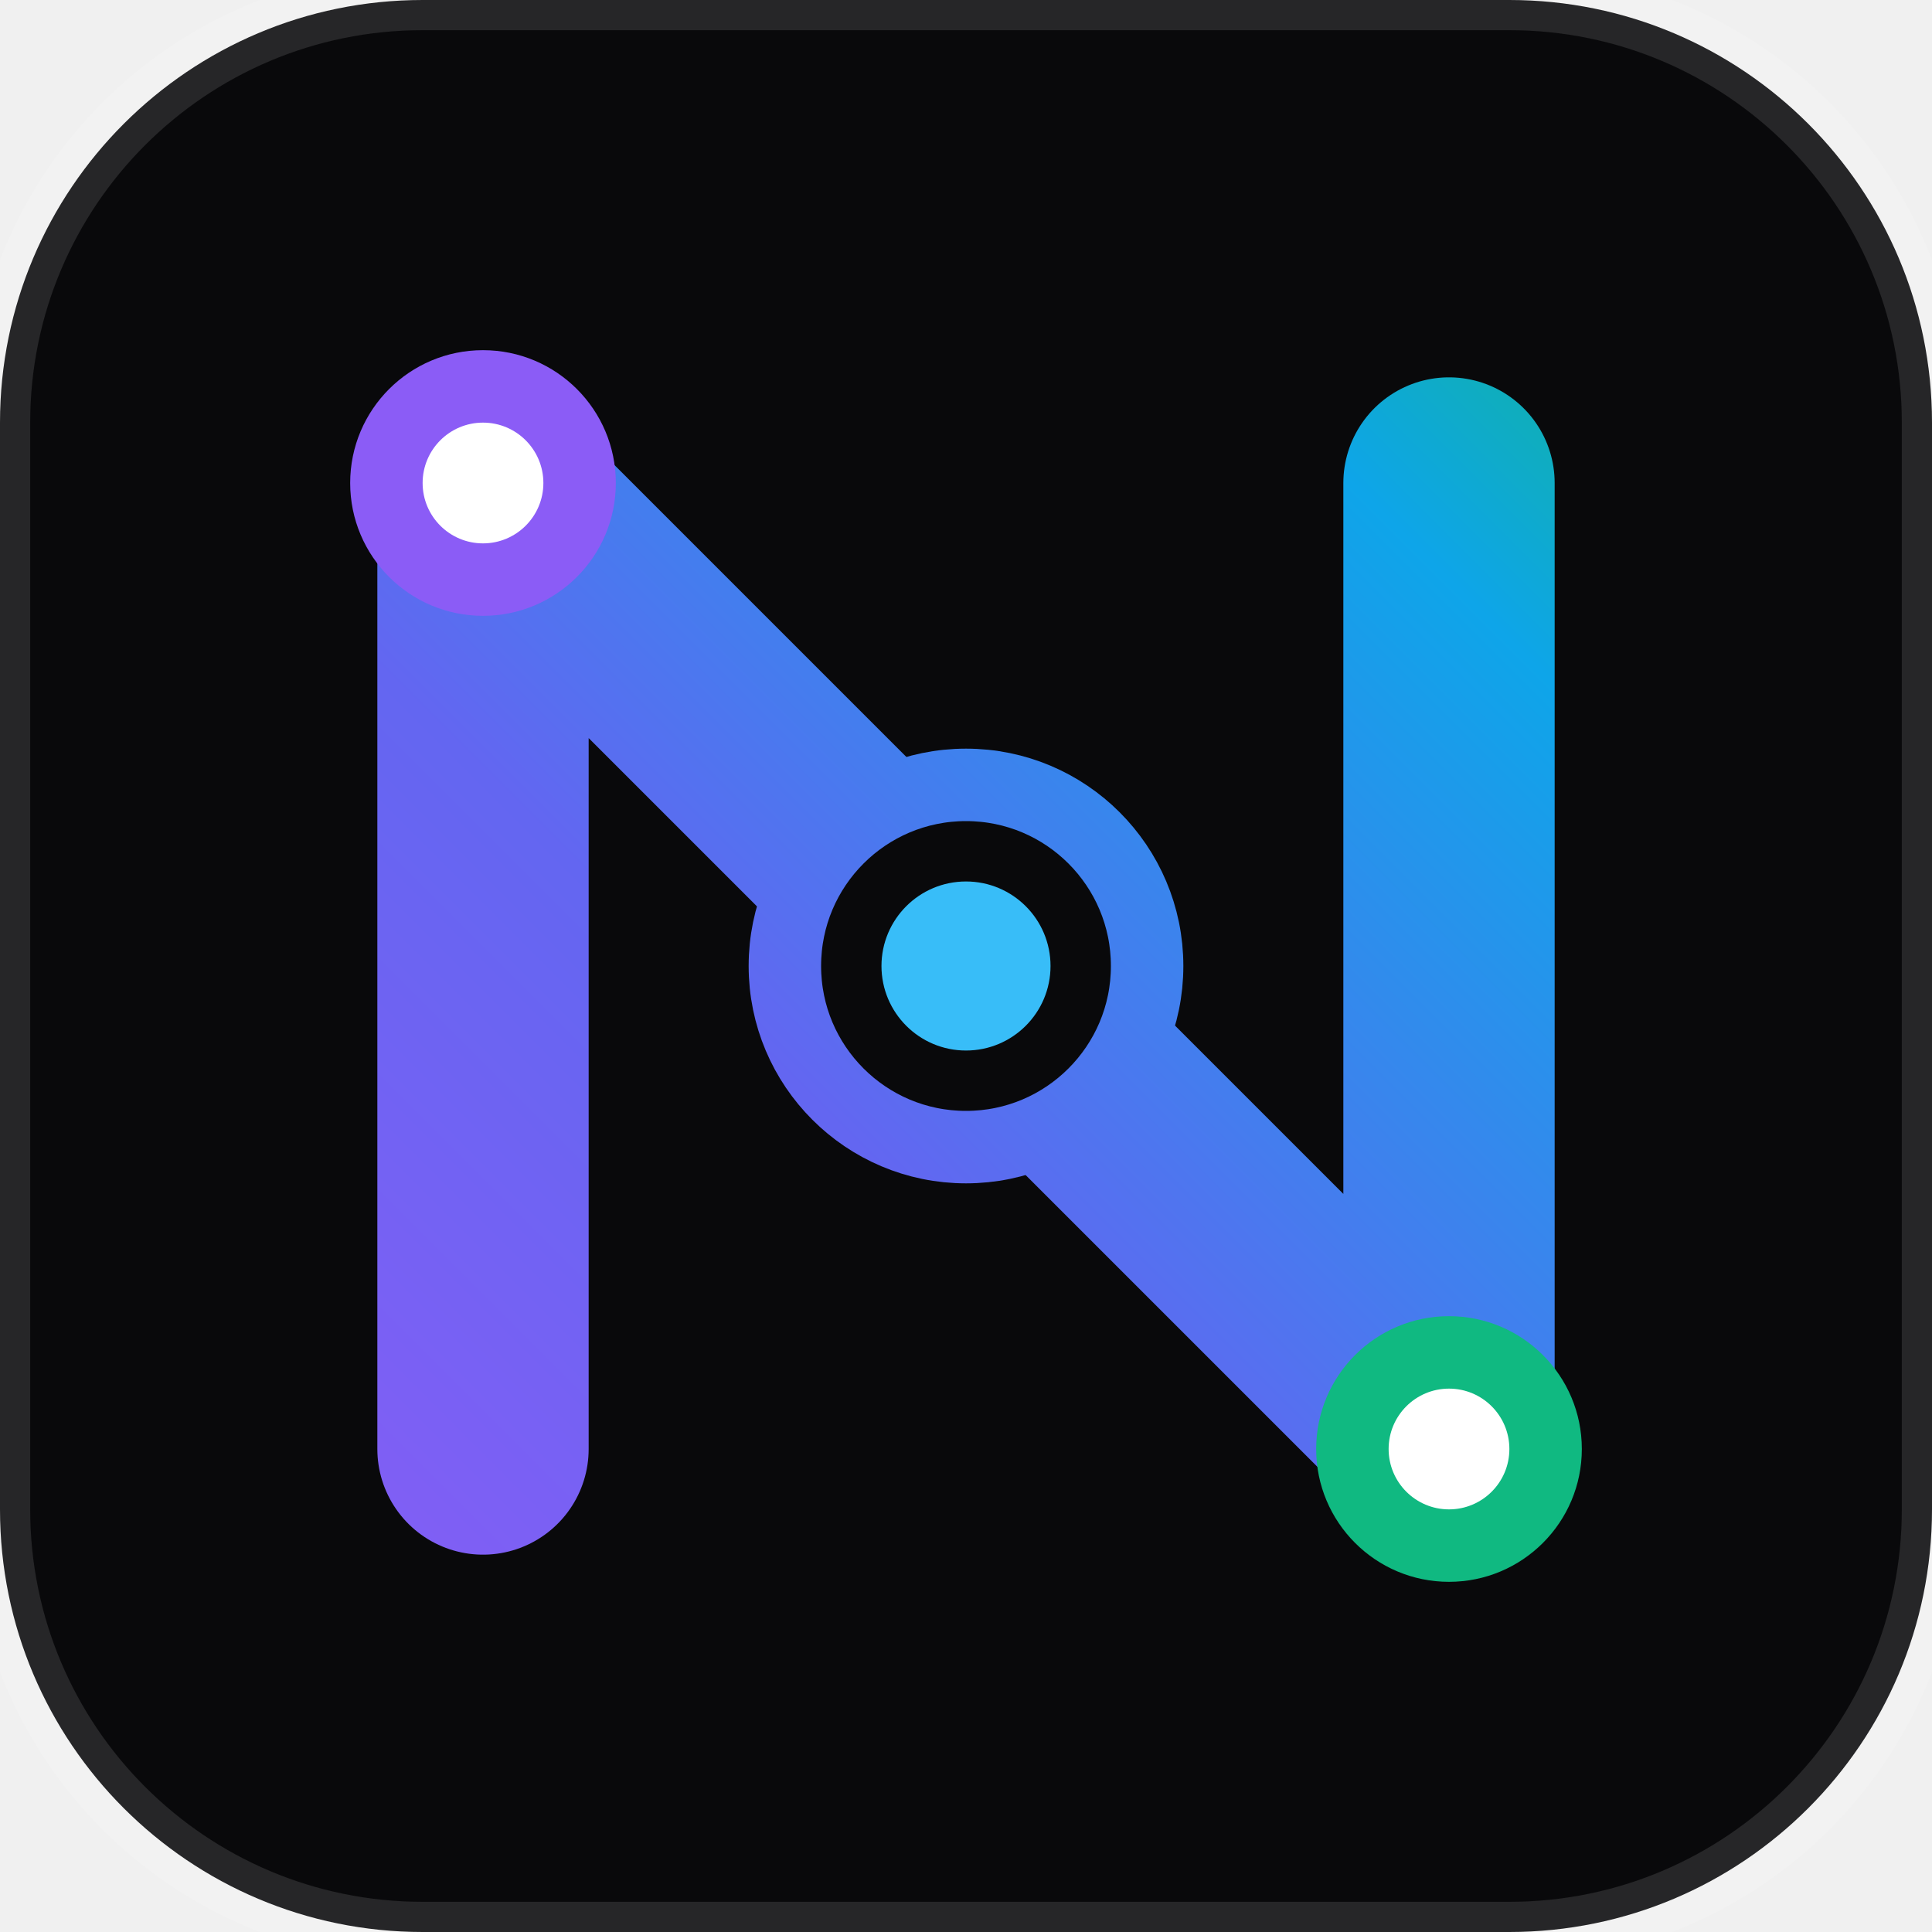
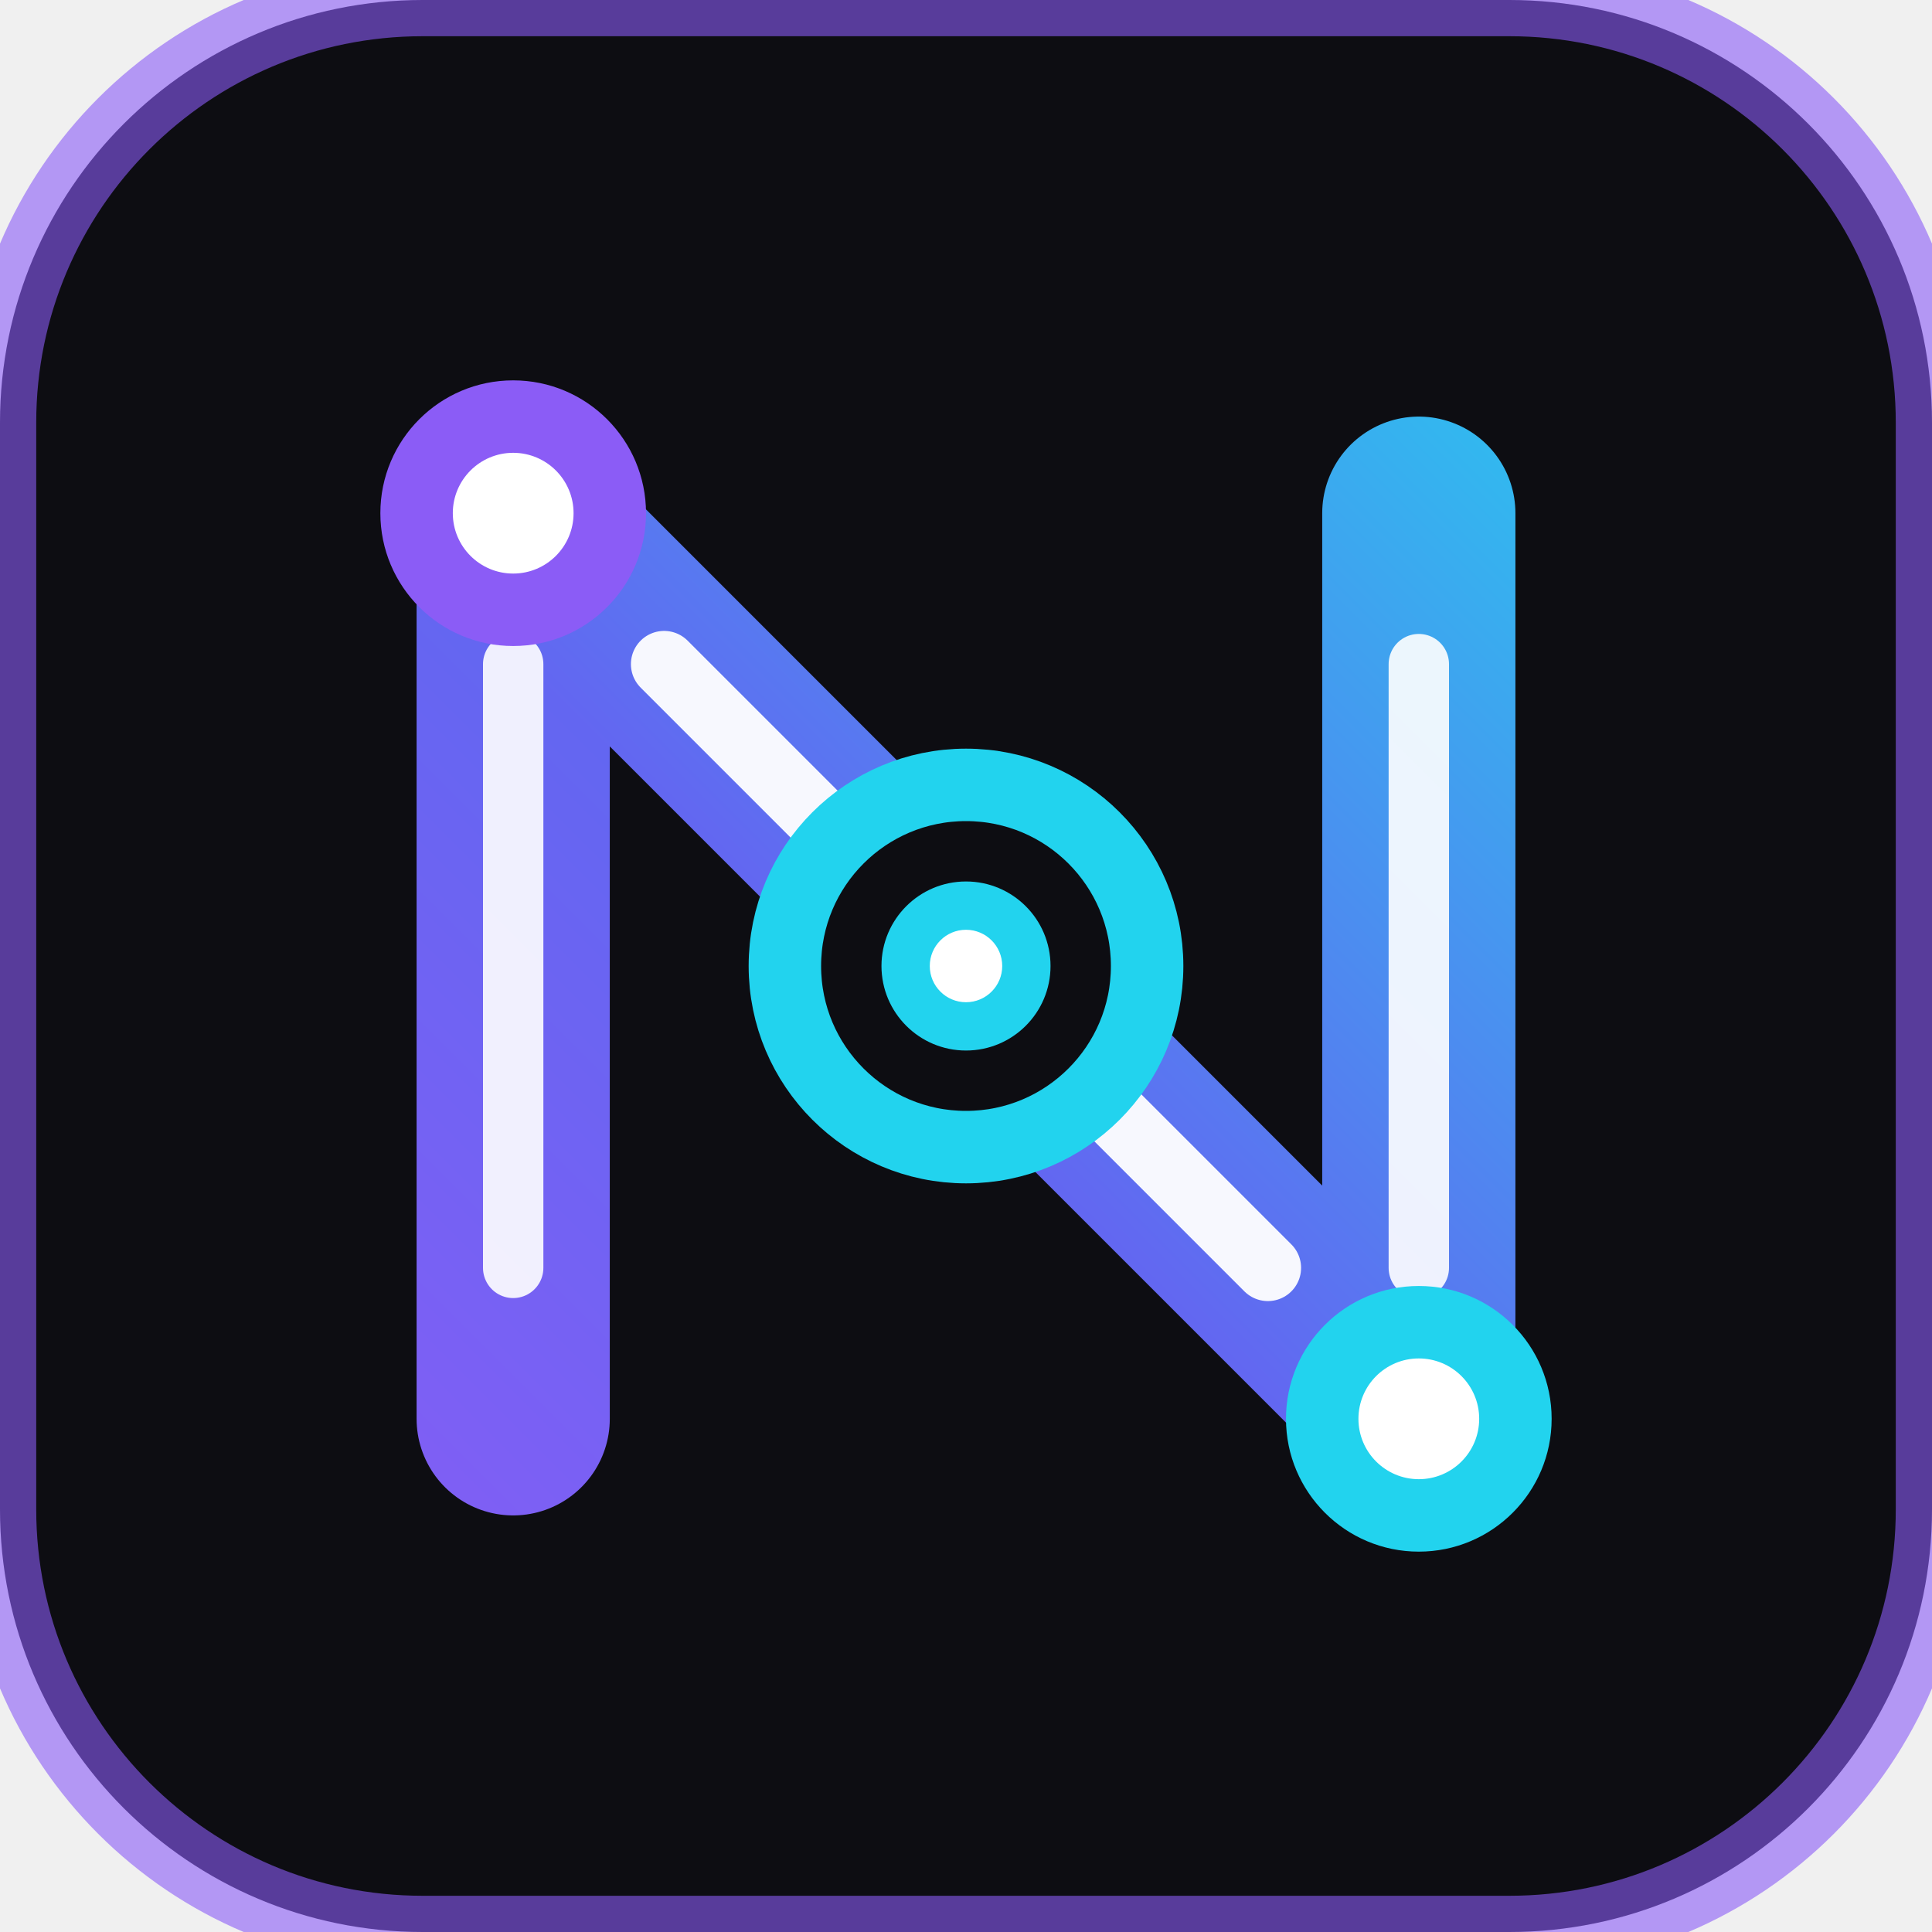
<svg xmlns="http://www.w3.org/2000/svg" viewBox="0 0 32 32" width="32" height="32" fill="none">
  <defs>
-     <linearGradient id="fav-grad" x1="4" y1="28" x2="28" y2="4" gradientUnits="userSpaceOnUse">
+     <linearGradient id="neuron-fav-grad" x1="4" y1="28" x2="28" y2="4" gradientUnits="userSpaceOnUse">
      <stop offset="0%" stop-color="#8B5CF6" />
-       <stop offset="40%" stop-color="#6366F1" />
-       <stop offset="80%" stop-color="#0EA5E9" />
-       <stop offset="100%" stop-color="#10B981" />
+       <stop offset="45%" stop-color="#6366F1" />
+       <stop offset="100%" stop-color="#22D3EE" />
    </linearGradient>
  </defs>
-   <rect width="32" height="32" rx="7" fill="#09090B" />
-   <rect width="32" height="32" rx="7" stroke="rgba(255,255,255,0.12)" stroke-width="1" />
-   <path d="M8 24 V8 L24 24 V8" stroke="url(#fav-grad)" stroke-width="3.5" stroke-linecap="round" stroke-linejoin="round" />
-   <circle cx="8" cy="8" r="2.2" fill="#8B5CF6" />
-   <circle cx="8" cy="8" r="1" fill="#FFFFFF" />
-   <circle cx="24" cy="24" r="2.2" fill="#10B981" />
-   <circle cx="24" cy="24" r="1" fill="#FFFFFF" />
-   <circle cx="16" cy="16" r="3" fill="#09090B" stroke="url(#fav-grad)" stroke-width="1.2" />
-   <circle cx="16" cy="16" r="1.4" fill="#38BDF8" />
+   <rect width="32" height="32" rx="7" fill="#0D0D12" />
+   <rect width="32" height="32" rx="7" stroke="#8B5CF6" stroke-width="1.2" stroke-opacity="0.6" />
+   <path d="M8.5 23.5 V8.5 L23.5 23.5 V8.5" stroke="url(#neuron-fav-grad)" stroke-width="3.2" stroke-linecap="round" stroke-linejoin="round" />
+   <path d="M8.5 21 V11" stroke="#FFFFFF" stroke-width="1" stroke-linecap="round" opacity="0.9" />
+   <path d="M11 11 L21 21" stroke="#FFFFFF" stroke-width="1.1" stroke-linecap="round" opacity="0.95" />
+   <path d="M23.5 21 V11" stroke="#FFFFFF" stroke-width="1" stroke-linecap="round" opacity="0.9" />
+   <circle cx="8.5" cy="8.5" r="2.2" fill="#8B5CF6" />
+   <circle cx="8.5" cy="8.5" r="1" fill="#FFFFFF" />
+   <circle cx="23.5" cy="23.5" r="2.2" fill="#22D3EE" />
+   <circle cx="23.5" cy="23.5" r="1" fill="#FFFFFF" />
+   <circle cx="16" cy="16" r="3" fill="#0D0D12" stroke="#22D3EE" stroke-width="1.2" />
+   <circle cx="16" cy="16" r="1.4" fill="#22D3EE" />
+   <circle cx="16" cy="16" r="0.6" fill="#FFFFFF" />
</svg>
